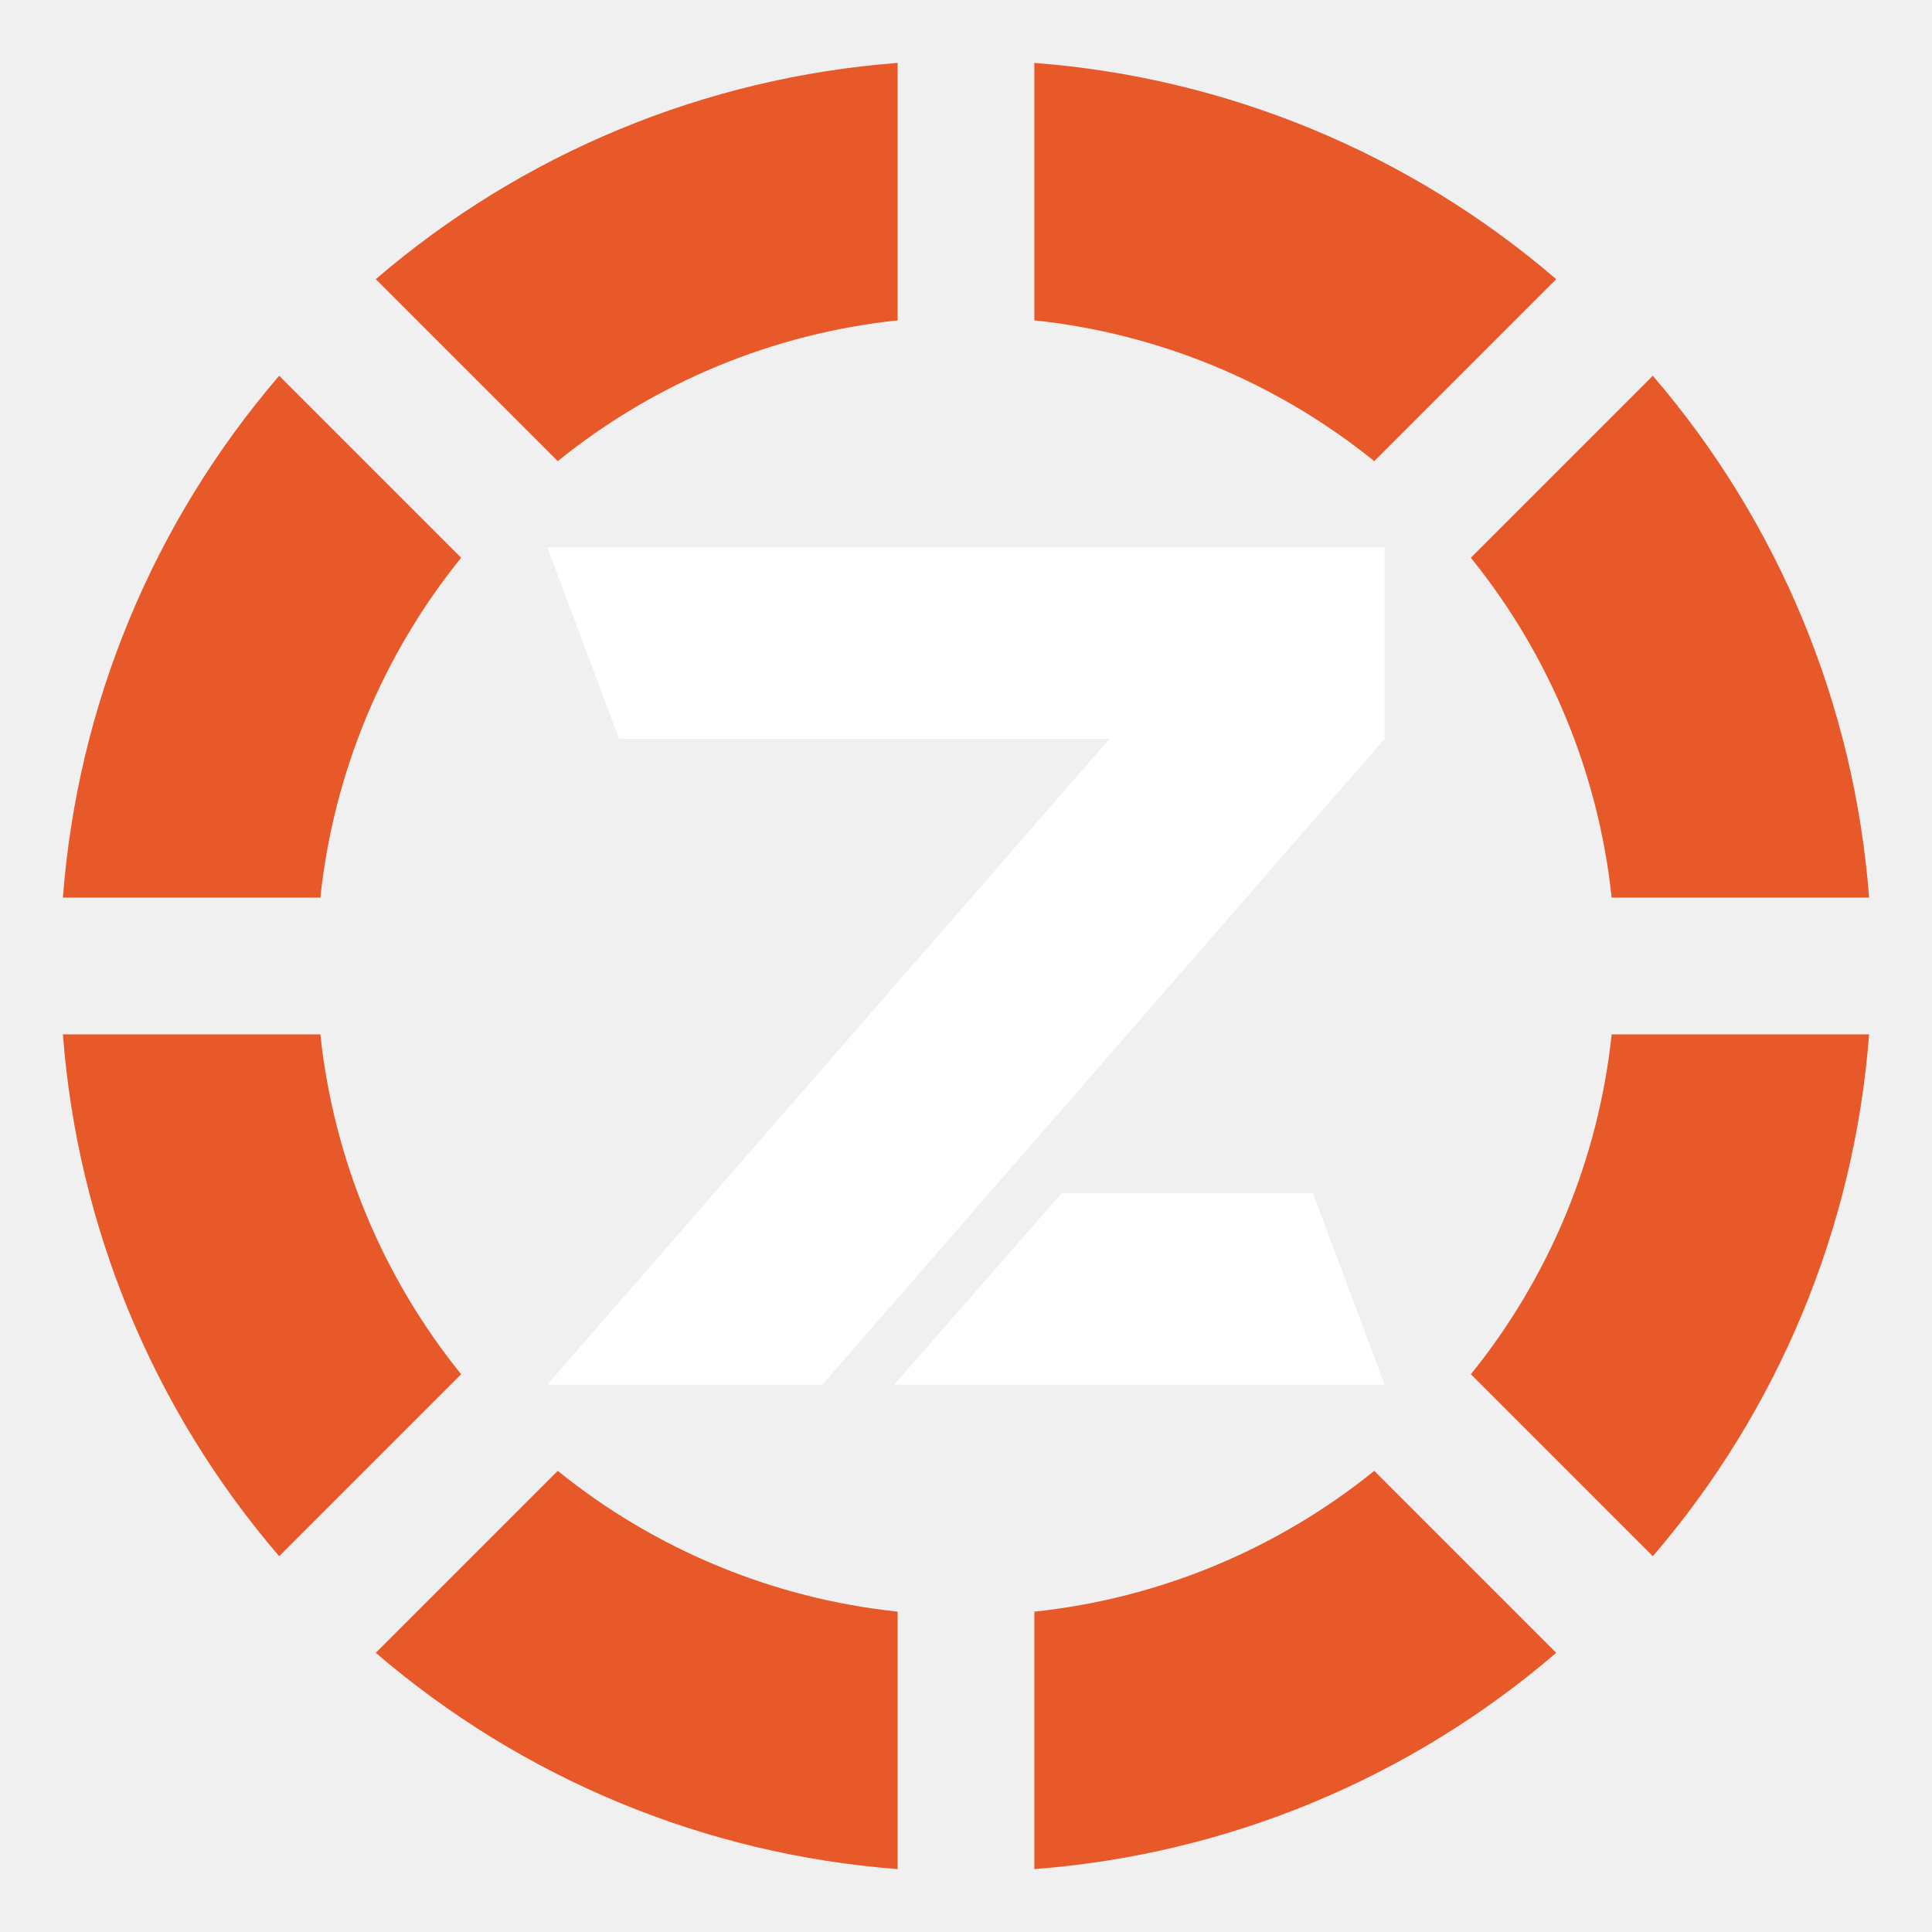
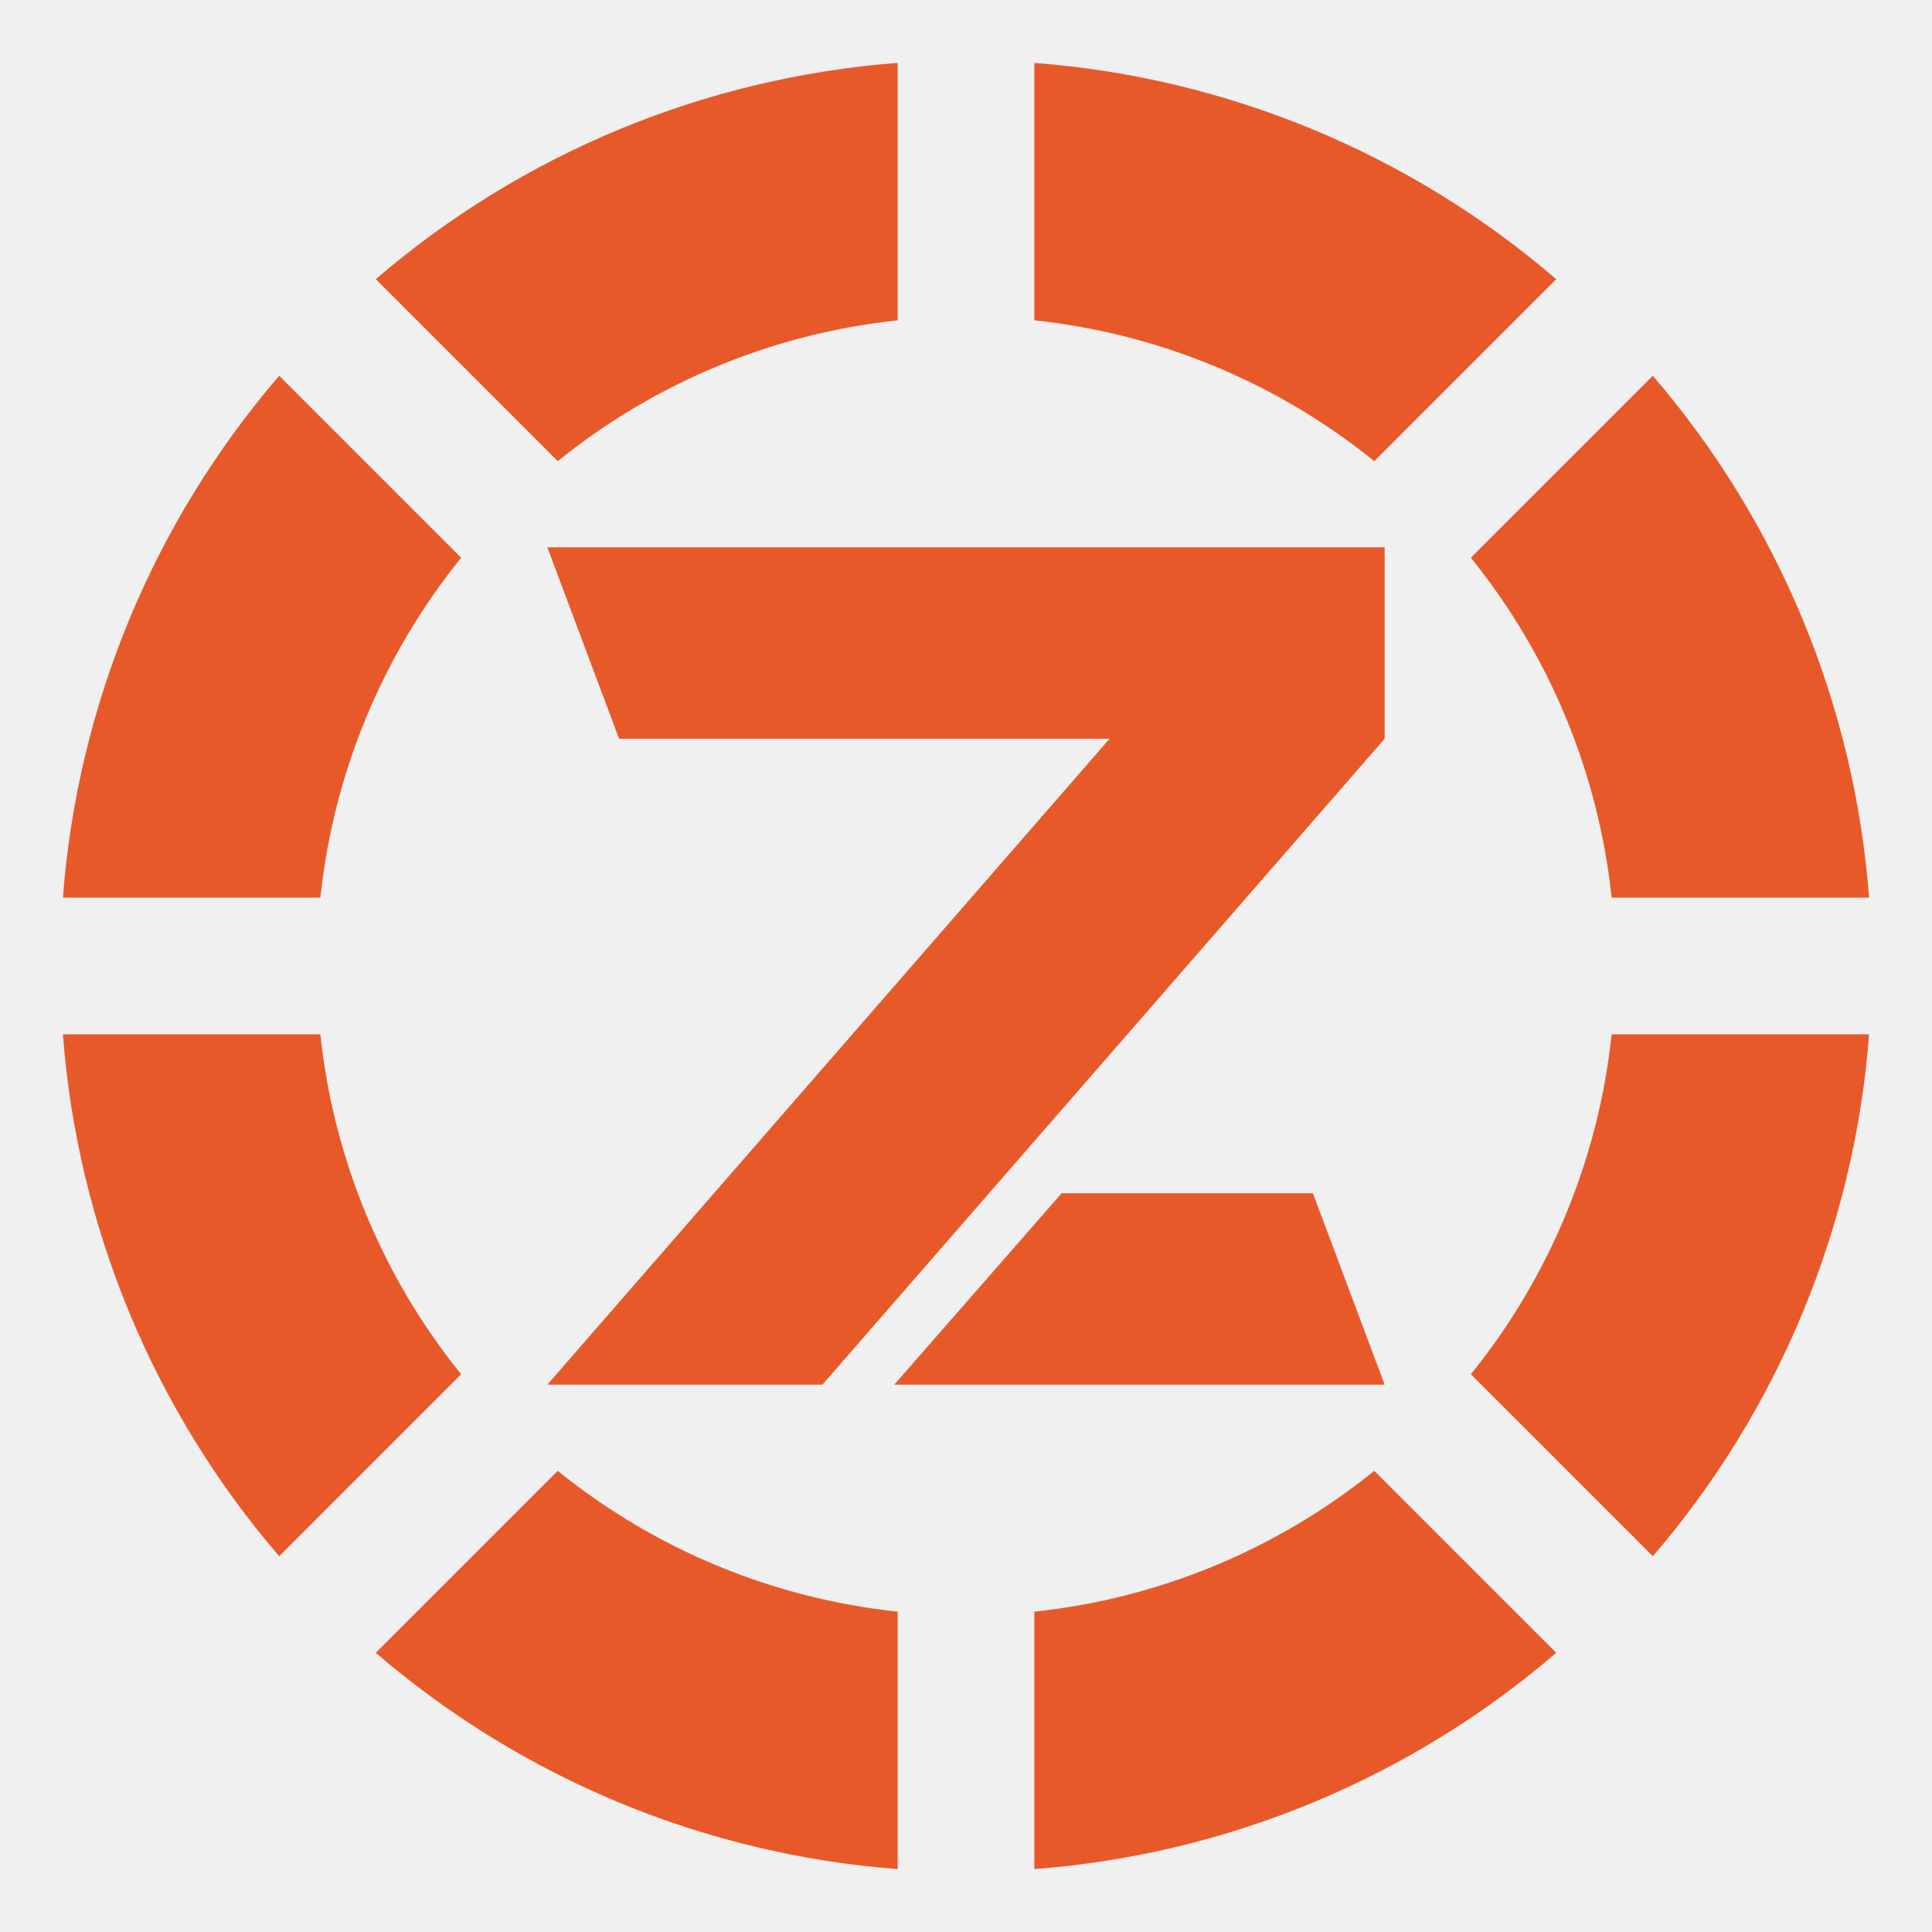
<svg xmlns="http://www.w3.org/2000/svg" viewBox="0 0 16 16" width="16" height="16">
  <path fill="#E8592A" d="M8.566 2.653 L8.566 0.521 A7.5 7.5 0 0 1 12.888 2.312 L11.381 3.819 A5.377 5.377 0 0 0 8.566 2.653 Z M12.181 4.619 L13.688 3.112 A7.5 7.5 0 0 1 15.479 7.434 L13.347 7.434 A5.377 5.377 0 0 0 12.181 4.619 Z M13.347 8.566 L15.479 8.566 A7.5 7.5 0 0 1 13.688 12.888 L12.181 11.381 A5.377 5.377 0 0 0 13.347 8.566 Z M11.381 12.181 L12.888 13.688 A7.5 7.5 0 0 1 8.566 15.479 L8.566 13.347 A5.377 5.377 0 0 0 11.381 12.181 Z M7.434 13.347 L7.434 15.479 A7.5 7.5 0 0 1 3.112 13.688 L4.619 12.181 A5.377 5.377 0 0 0 7.434 13.347 Z M3.819 11.381 L2.312 12.888 A7.5 7.5 0 0 1 0.521 8.566 L2.653 8.566 A5.377 5.377 0 0 0 3.819 11.381 Z M2.653 7.434 L0.521 7.434 A7.5 7.5 0 0 1 2.312 3.112 L3.819 4.619 A5.377 5.377 0 0 0 2.653 7.434 Z M4.619 3.819 L3.112 2.312 A7.5 7.5 0 0 1 7.434 0.521 L7.434 2.653 A5.377 5.377 0 0 0 4.619 3.819 Z" />
-   <path fill="#ffffff" d="M4.533 4.533 L11.467 4.533 L11.467 6.118 L6.811 11.467 L4.533 11.467 L9.189 6.118 L5.127 6.118 Z M8.792 9.882 L10.873 9.882 L11.467 11.467 L7.406 11.467 Z" />
+   <path fill="#E8592A" d="M4.533 4.533 L11.467 4.533 L11.467 6.118 L6.811 11.467 L4.533 11.467 L9.189 6.118 L5.127 6.118 Z M8.792 9.882 L10.873 9.882 L11.467 11.467 L7.406 11.467 Z" />
</svg>
